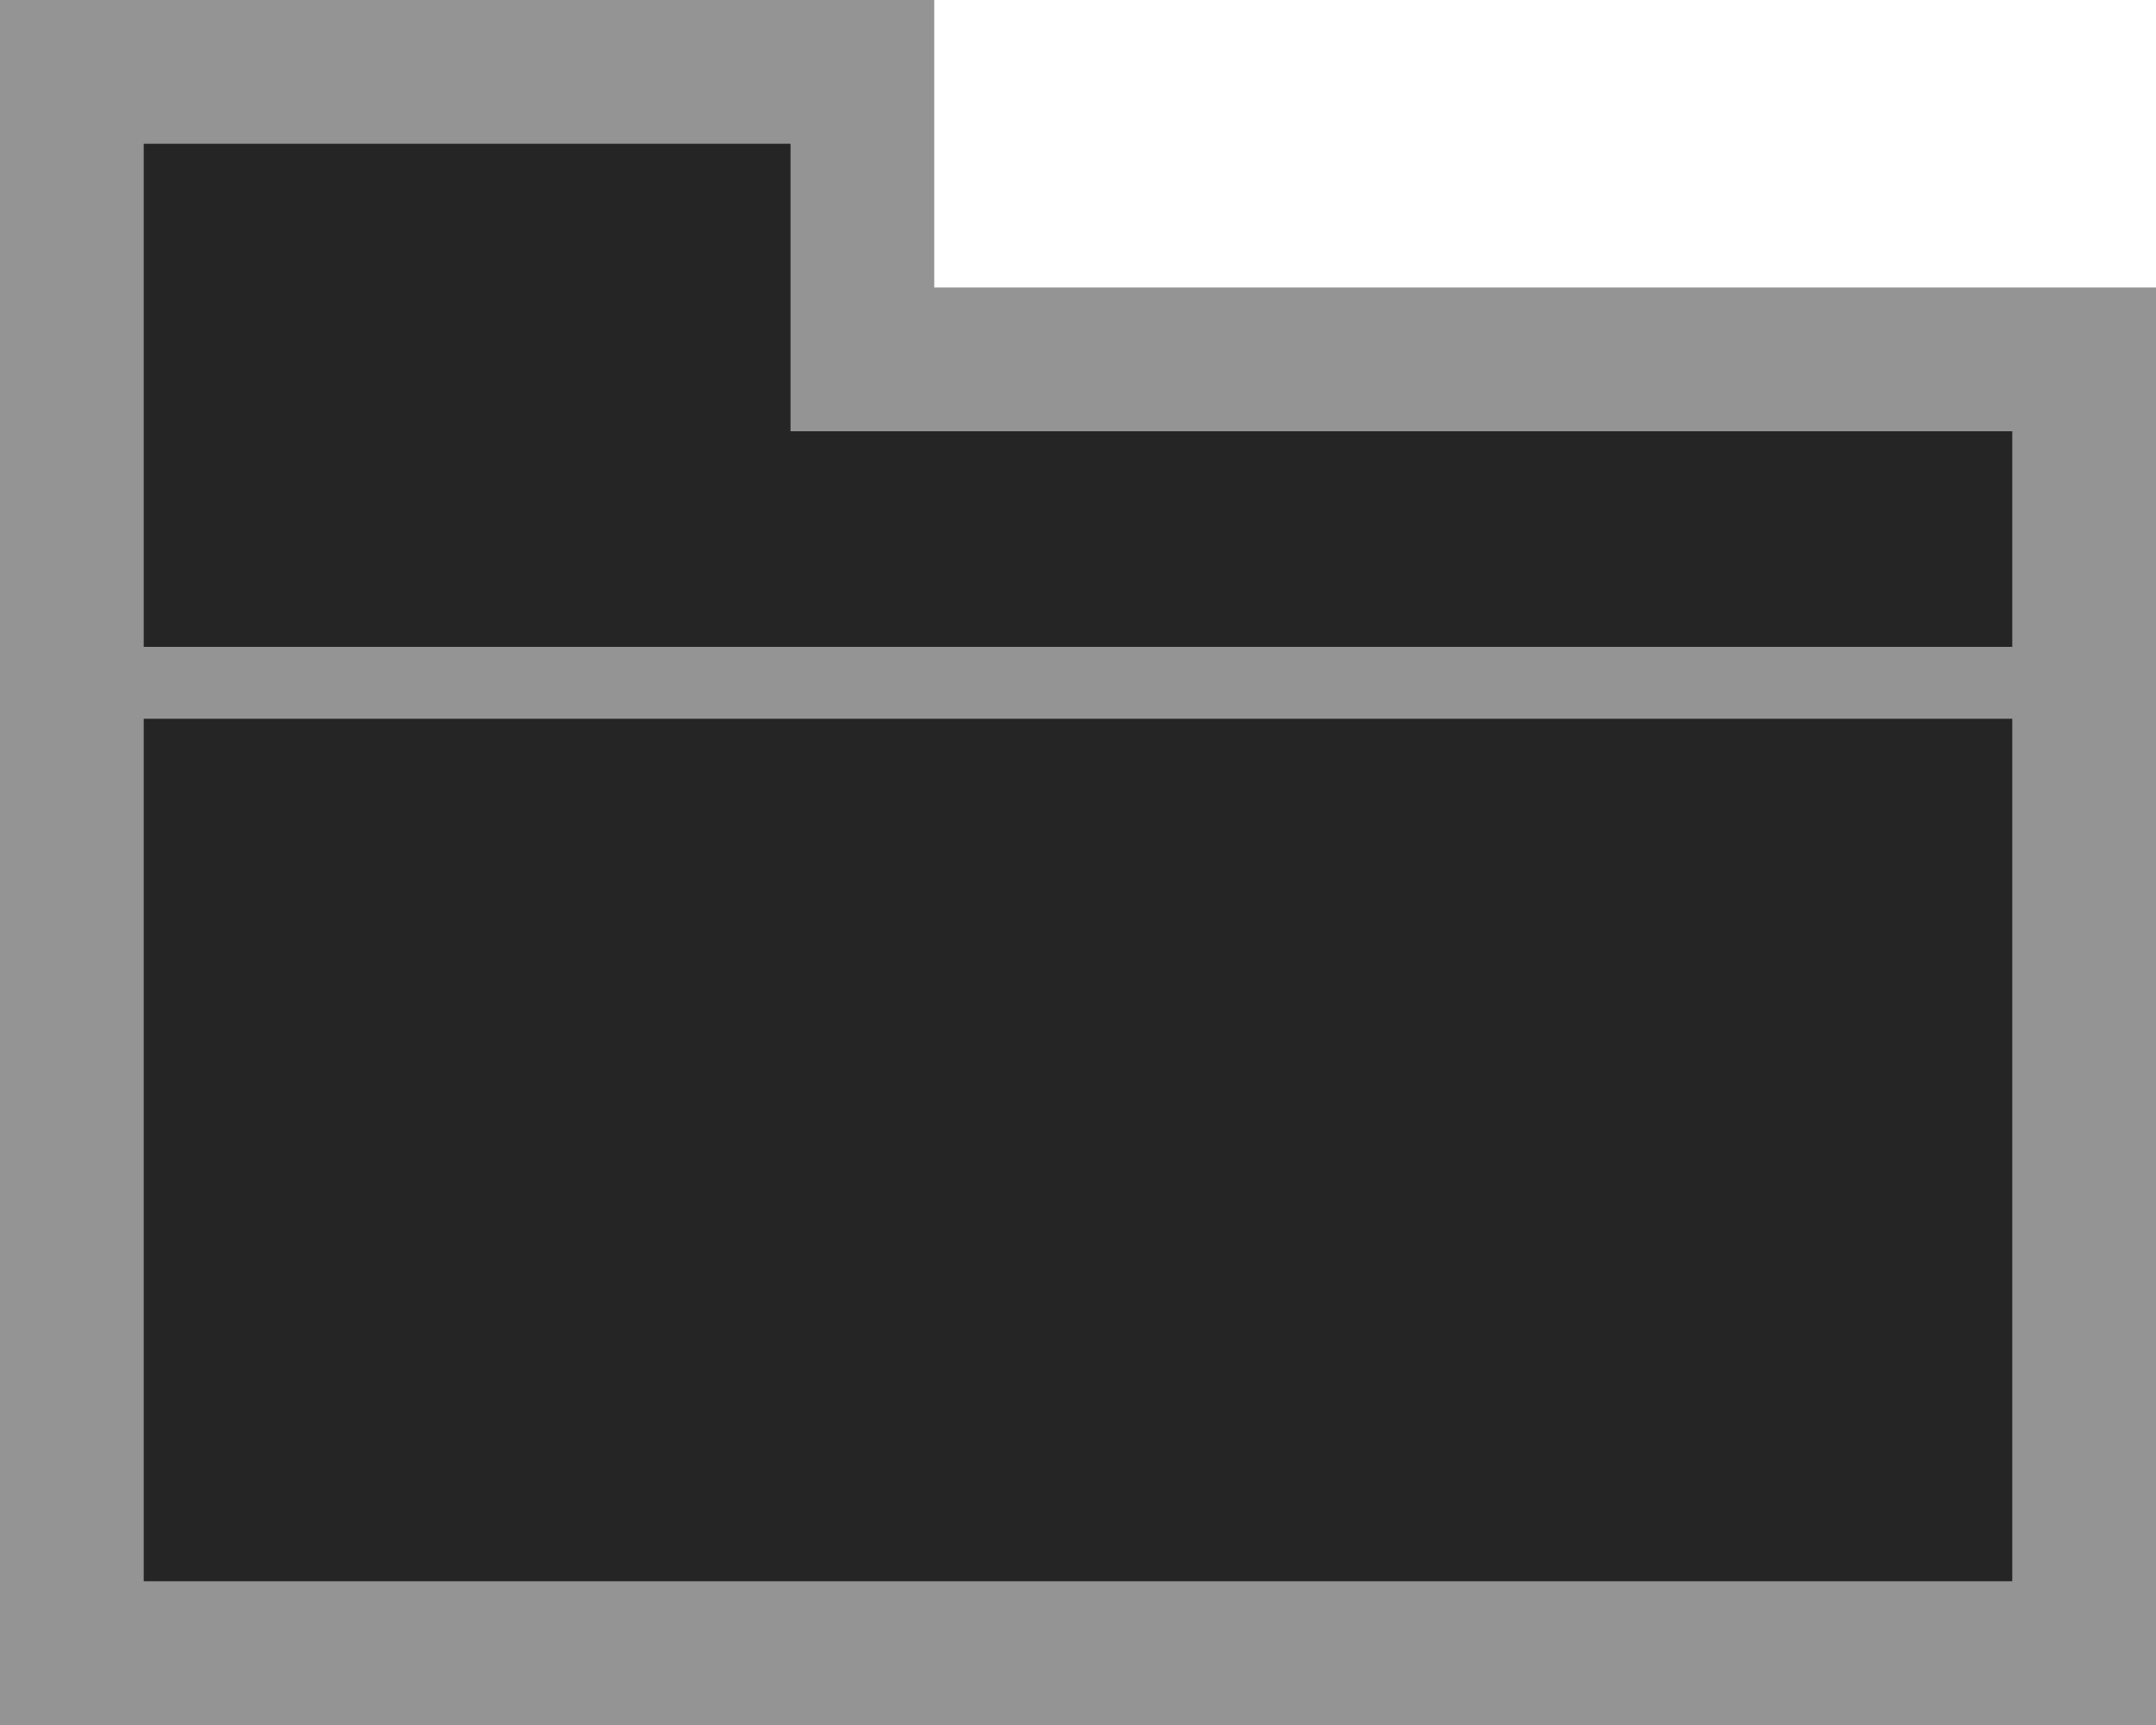
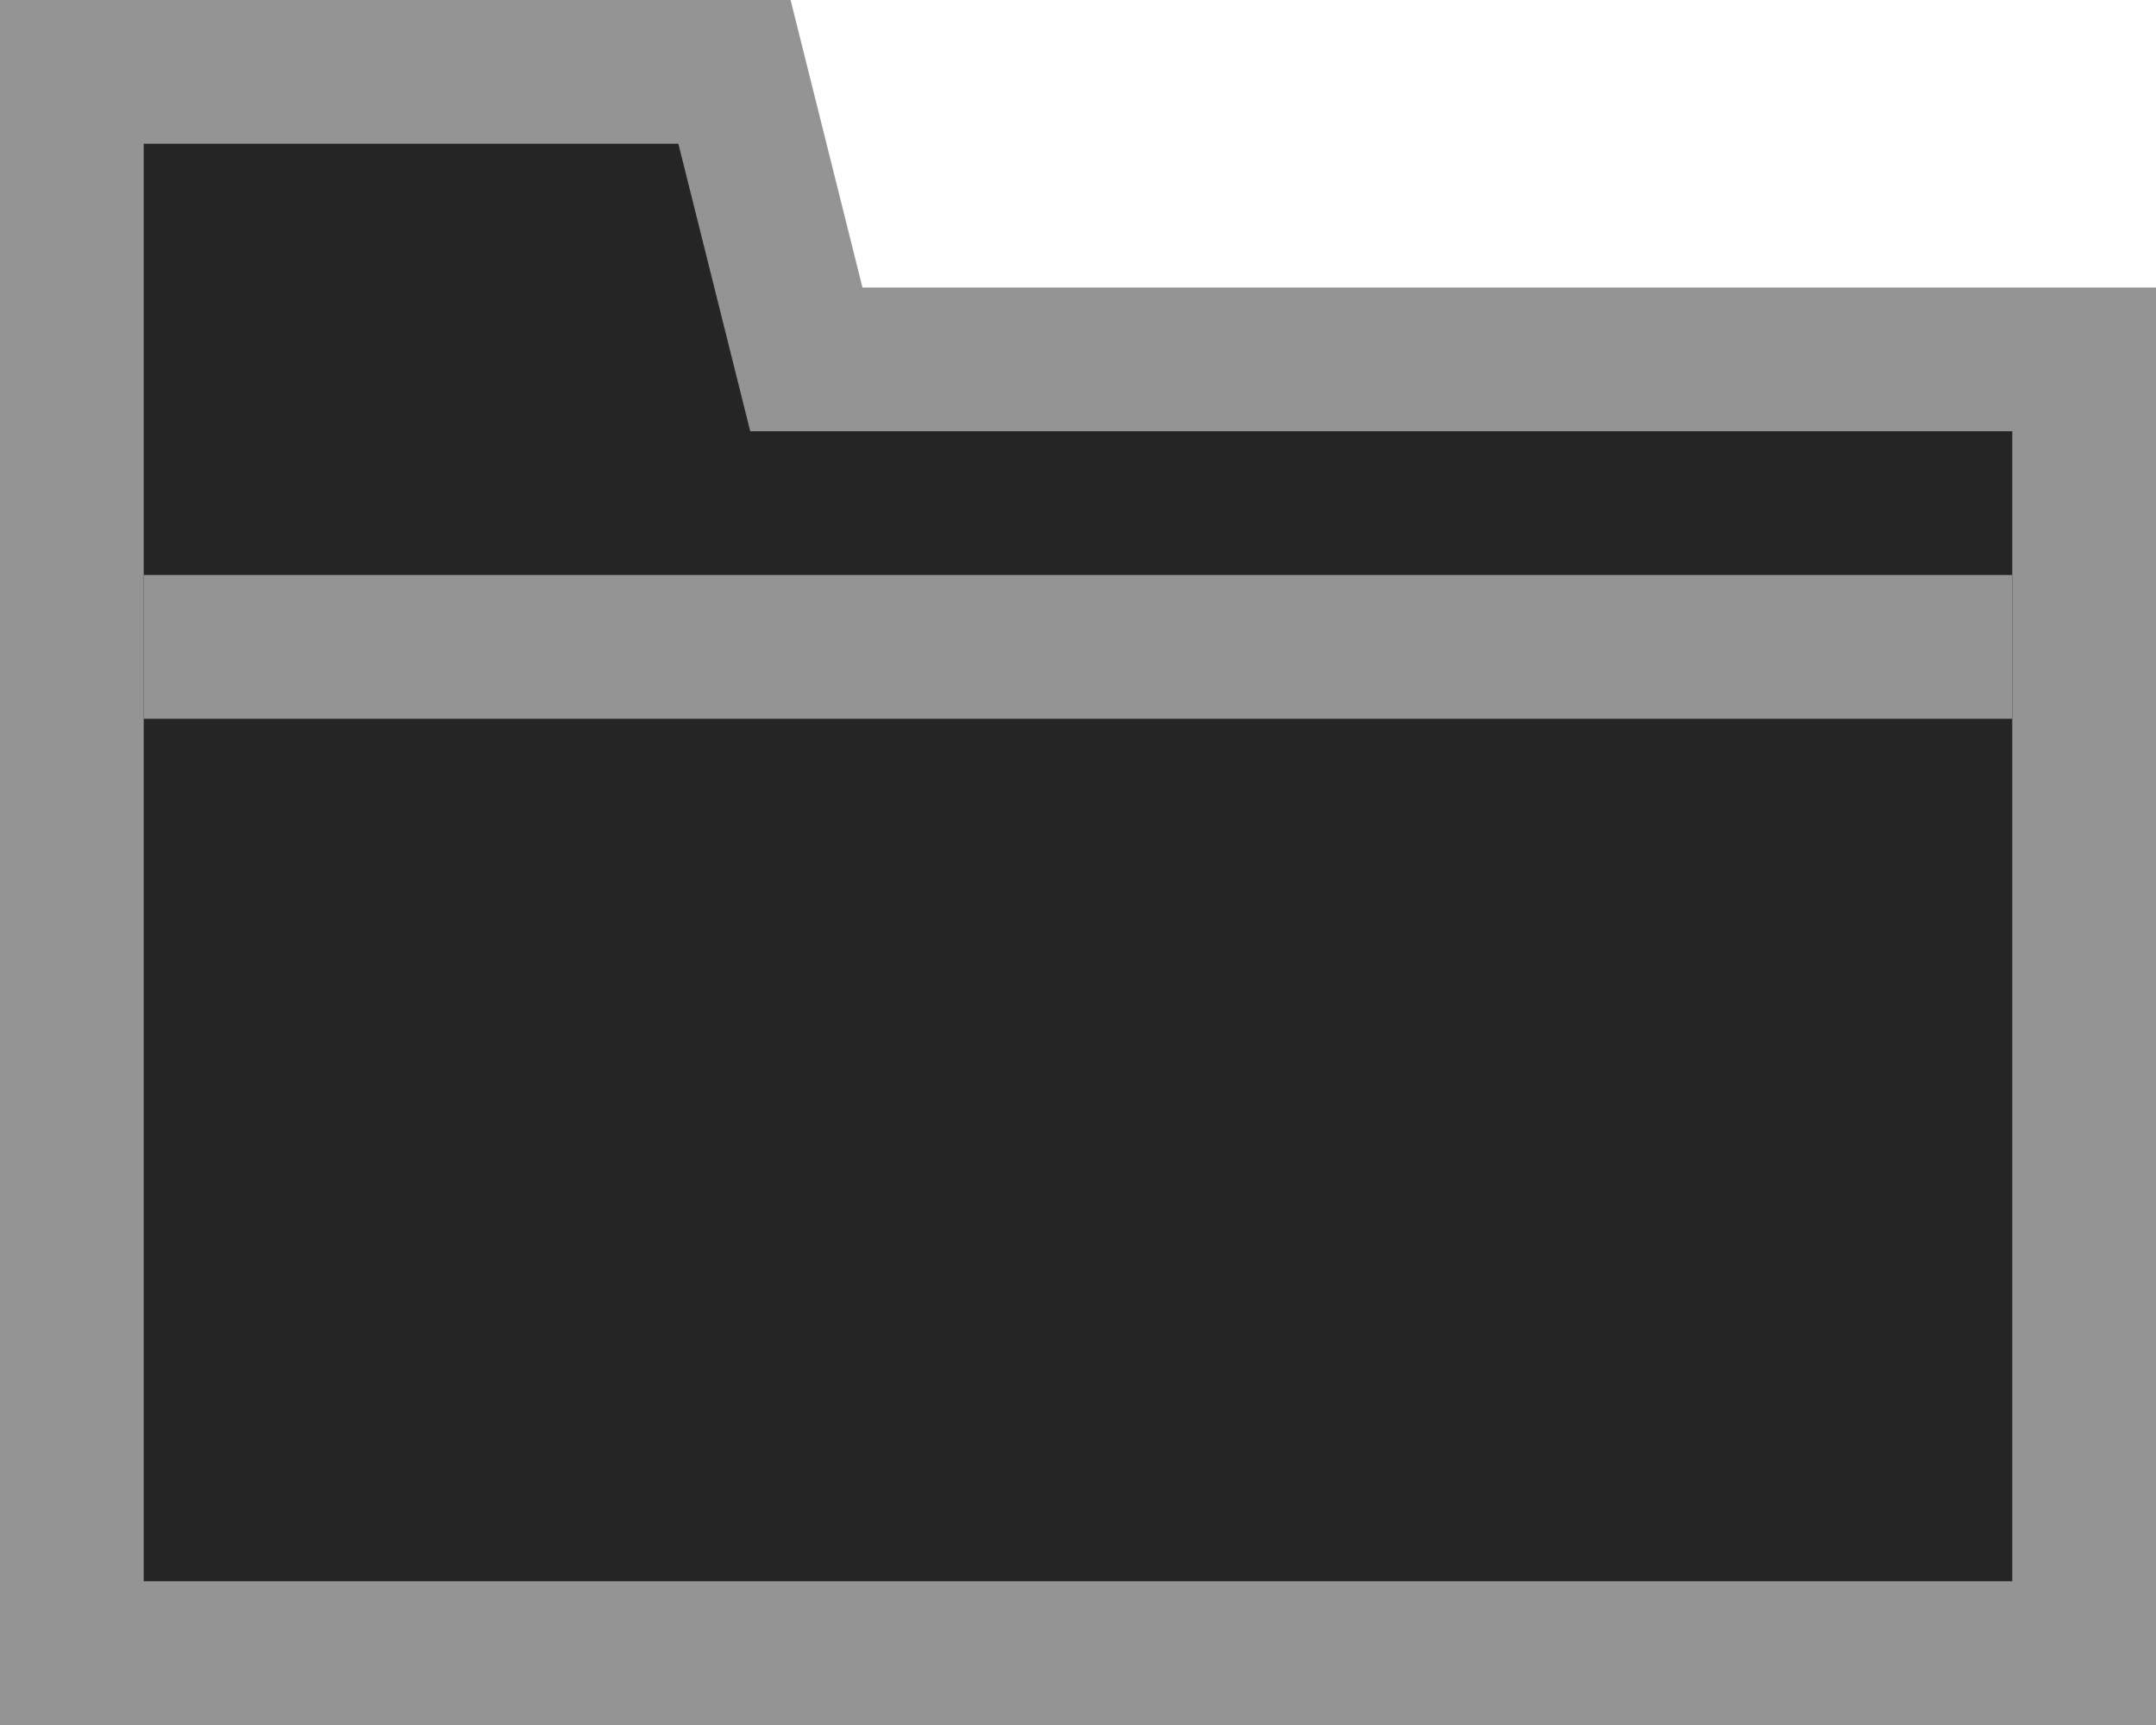
- <svg xmlns="http://www.w3.org/2000/svg" width="30px" height="24px" viewBox="0 0 30 24" version="1.1">
+ <svg xmlns="http://www.w3.org/2000/svg" width="15px" height="12px" viewBox="0 0 15 12" version="1.1">
  <defs />
  <g id="Page-1" stroke="none" stroke-width="1" fill="none" fill-rule="evenodd">
-     <g id="dark" transform="translate(-35, 0)" fill-rule="nonzero">
-       <g id="light-folder" transform="translate(35, 0)">
-         <path d="M12,1 C11.943,1 11.88,1 11.812,1 C10.76,1 10.76,1 9.25,1 C5.779,1 5.557,1 1,1 C1,1.305 1,1.745 1,2.477 C1,4.767 1,4.767 1,7.701 C1,9.807 1,9.807 1,12 C1,16.312 1,16.312 1,19.969 C1,21.551 1,21.551 1,22.723 C1,22.826 1,22.918 1,23 C13.339,23 13.556,23 22,23 C25.458,23 25.458,23 27.75,23 C28.339,23 28.725,23 29,23 C29,15.033 29,14.818 29,9.25 C29,6.607 29,5.624 29,5 C28.879,5 28.735,5 28.562,5 C27.219,5 27.219,5 25.25,5 C20.375,5 20.375,5 13,5 L12,5 L12,1 Z" id="Combined-Shape" stroke="#949494" stroke-width="2" fill="#252526" />
-         <rect id="Path" fill="#949494" transform="translate(15, 9.5) scale(-1, 1) rotate(-180) translate(-15, -9.5) " x="0" y="9" width="30" height="1" />
+     <g id="dark" transform="translate(-16, 0)" fill-rule="nonzero">
+       <g id="folder" transform="translate(16, 0)">
+         <path d="M0.5,0.5 C0.5,0.738 0.5,1.11 0.5,1.921 C0.5,3.781 0.5,3.781 0.5,5.999 C0.5,9.934 0.5,10.416 0.5,11.5 C4.757,11.5 4.843,11.5 7.204,11.5 C8.867,11.5 8.867,11.5 11.25,11.5 C12.586,11.5 12.586,11.5 13.252,11.5 C13.694,11.5 13.694,11.5 14.33,11.5 C14.396,11.5 14.452,11.5 14.5,11.5 C14.5,10.887 14.5,10.721 14.5,9.824 C14.5,6.997 14.5,6.997 14.5,4.605 C14.5,3.263 14.5,2.842 14.5,2.5 C14.224,2.5 13.76,2.5 12.717,2.5 C10.098,2.5 10.098,2.5 6,2.5 L5.61,2.5 L5.11,0.5 C4.356,0.5 3.985,0.5 1.231,0.5 C0.846,0.5 0.699,0.5 0.5,0.5 Z" id="Combined-Shape" stroke="#949494" fill="#252526" />
+         <rect id="Path" fill="#949494" transform="translate(7.5, 4.5) scale(-1, 1) rotate(-180) translate(-7.5, -4.5) " x="1" y="4" width="13" height="1" />
      </g>
    </g>
  </g>
</svg>
